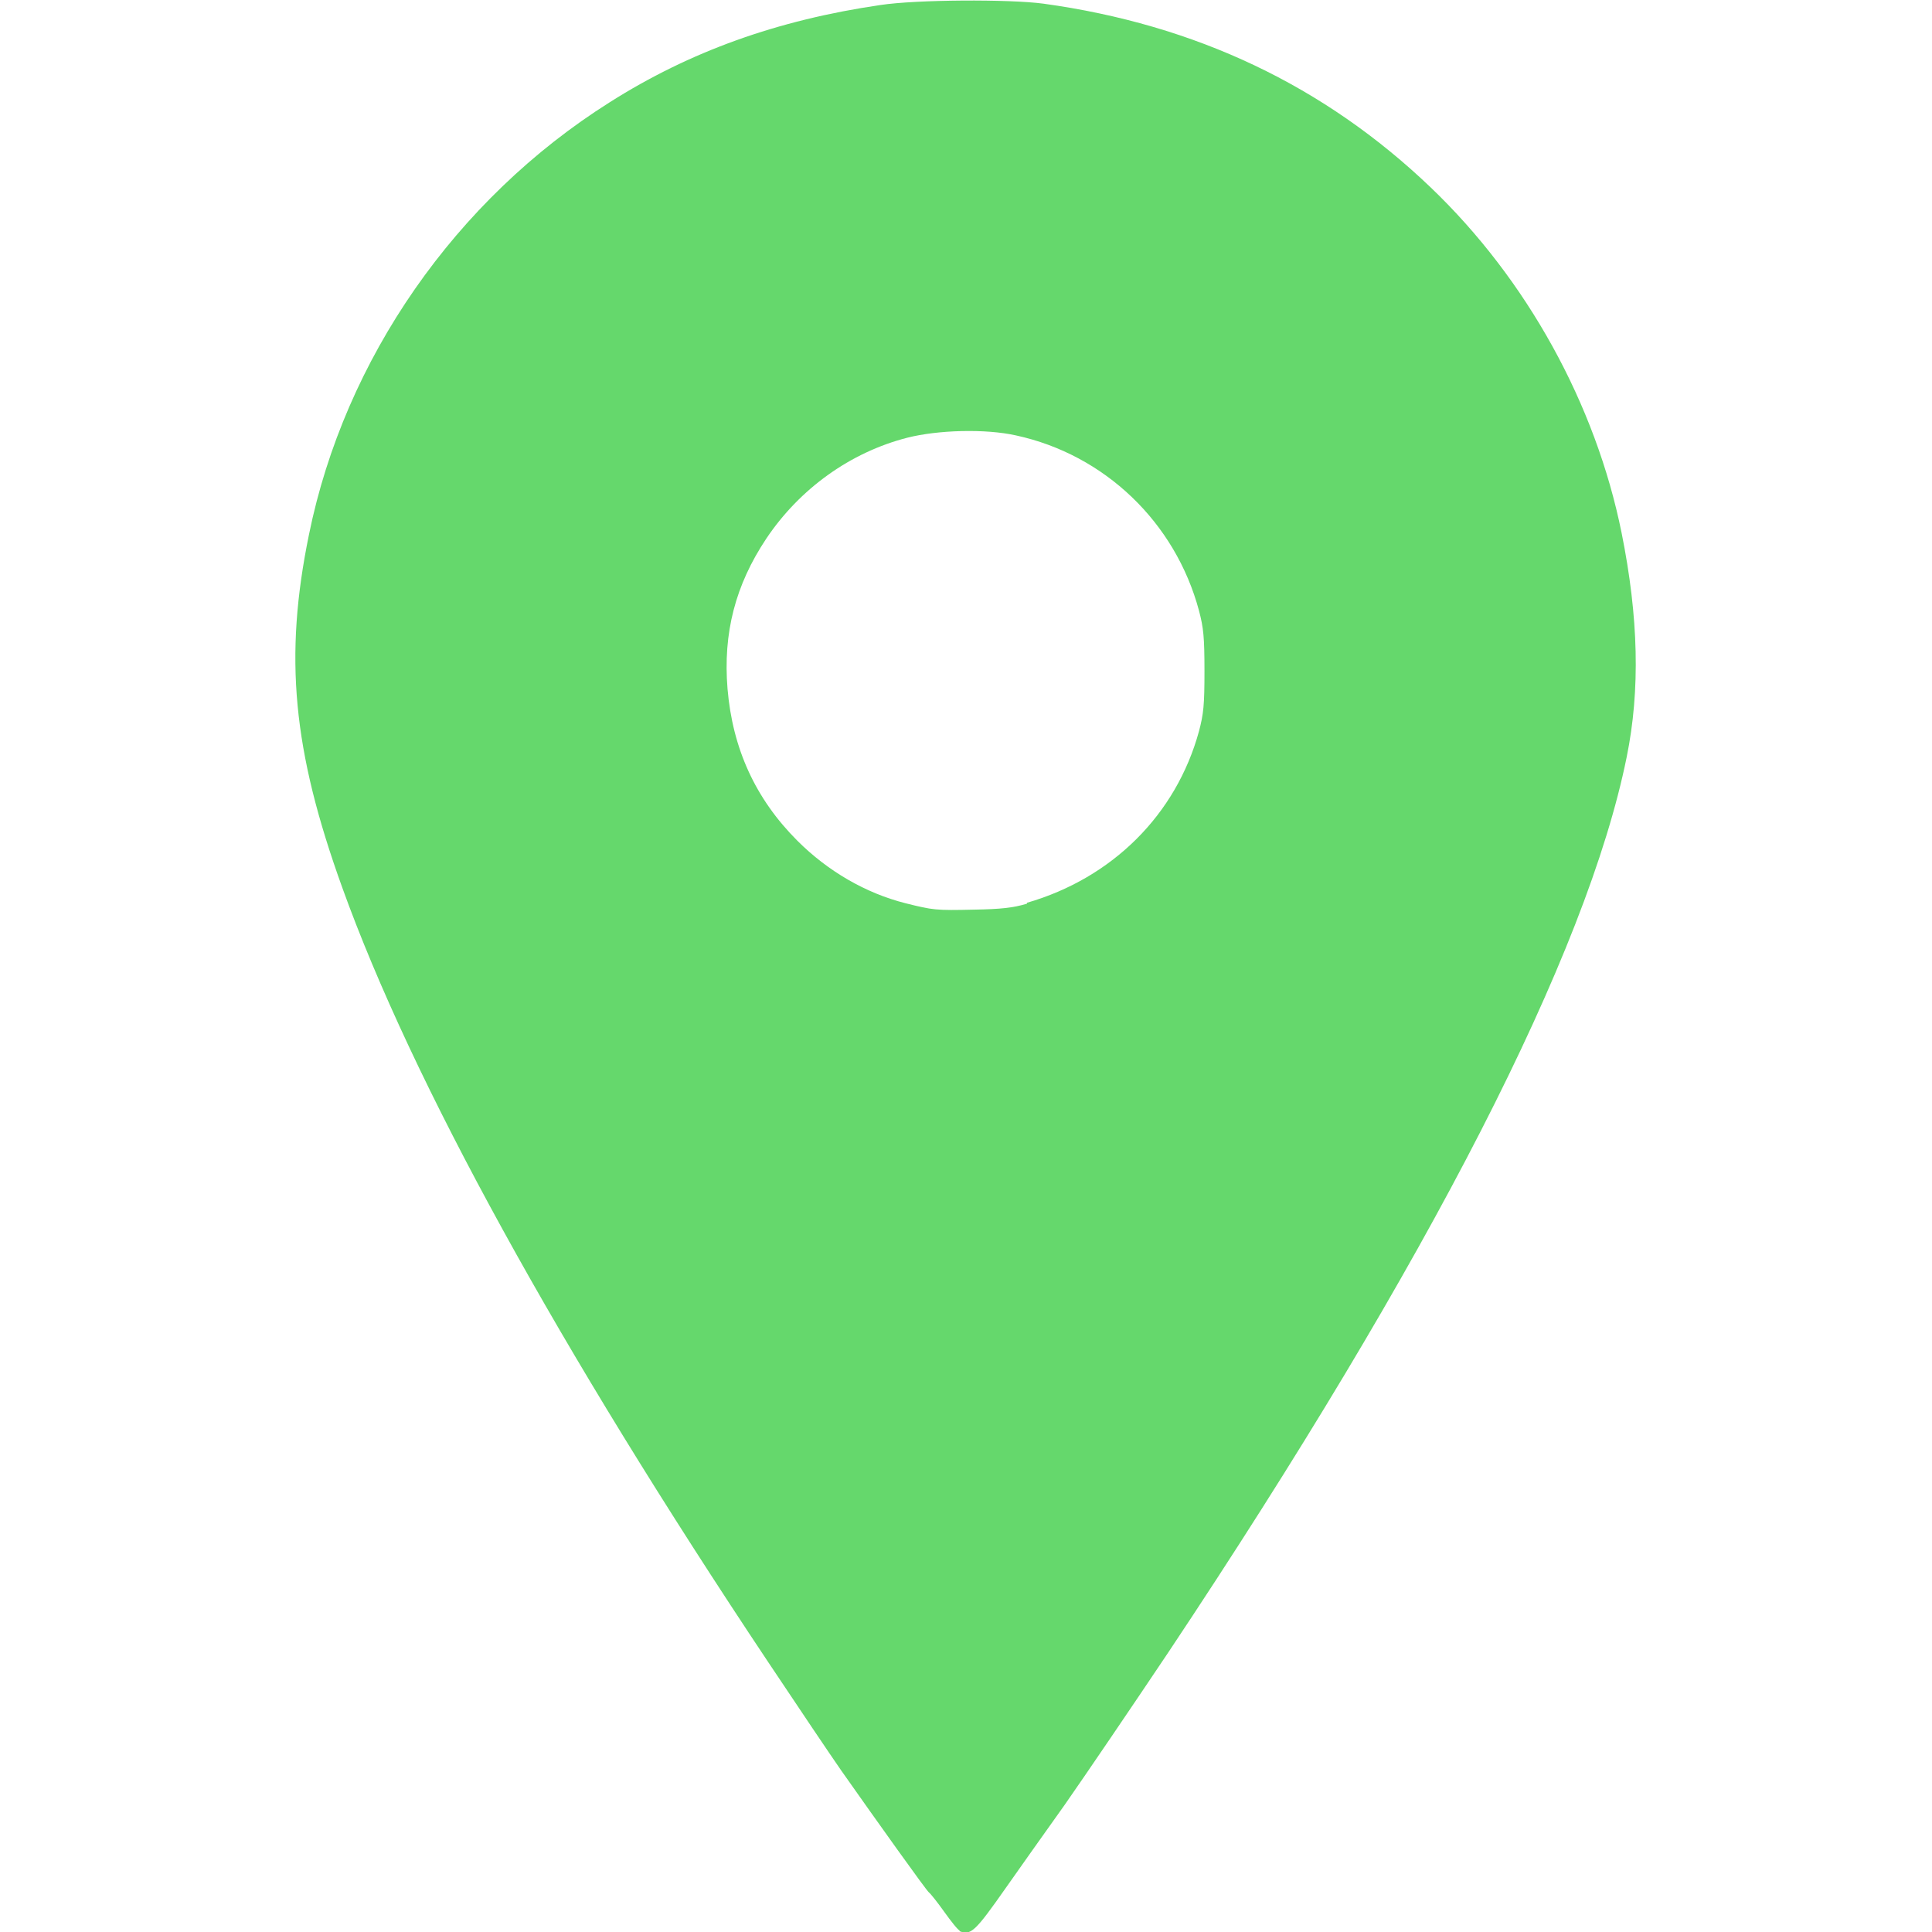
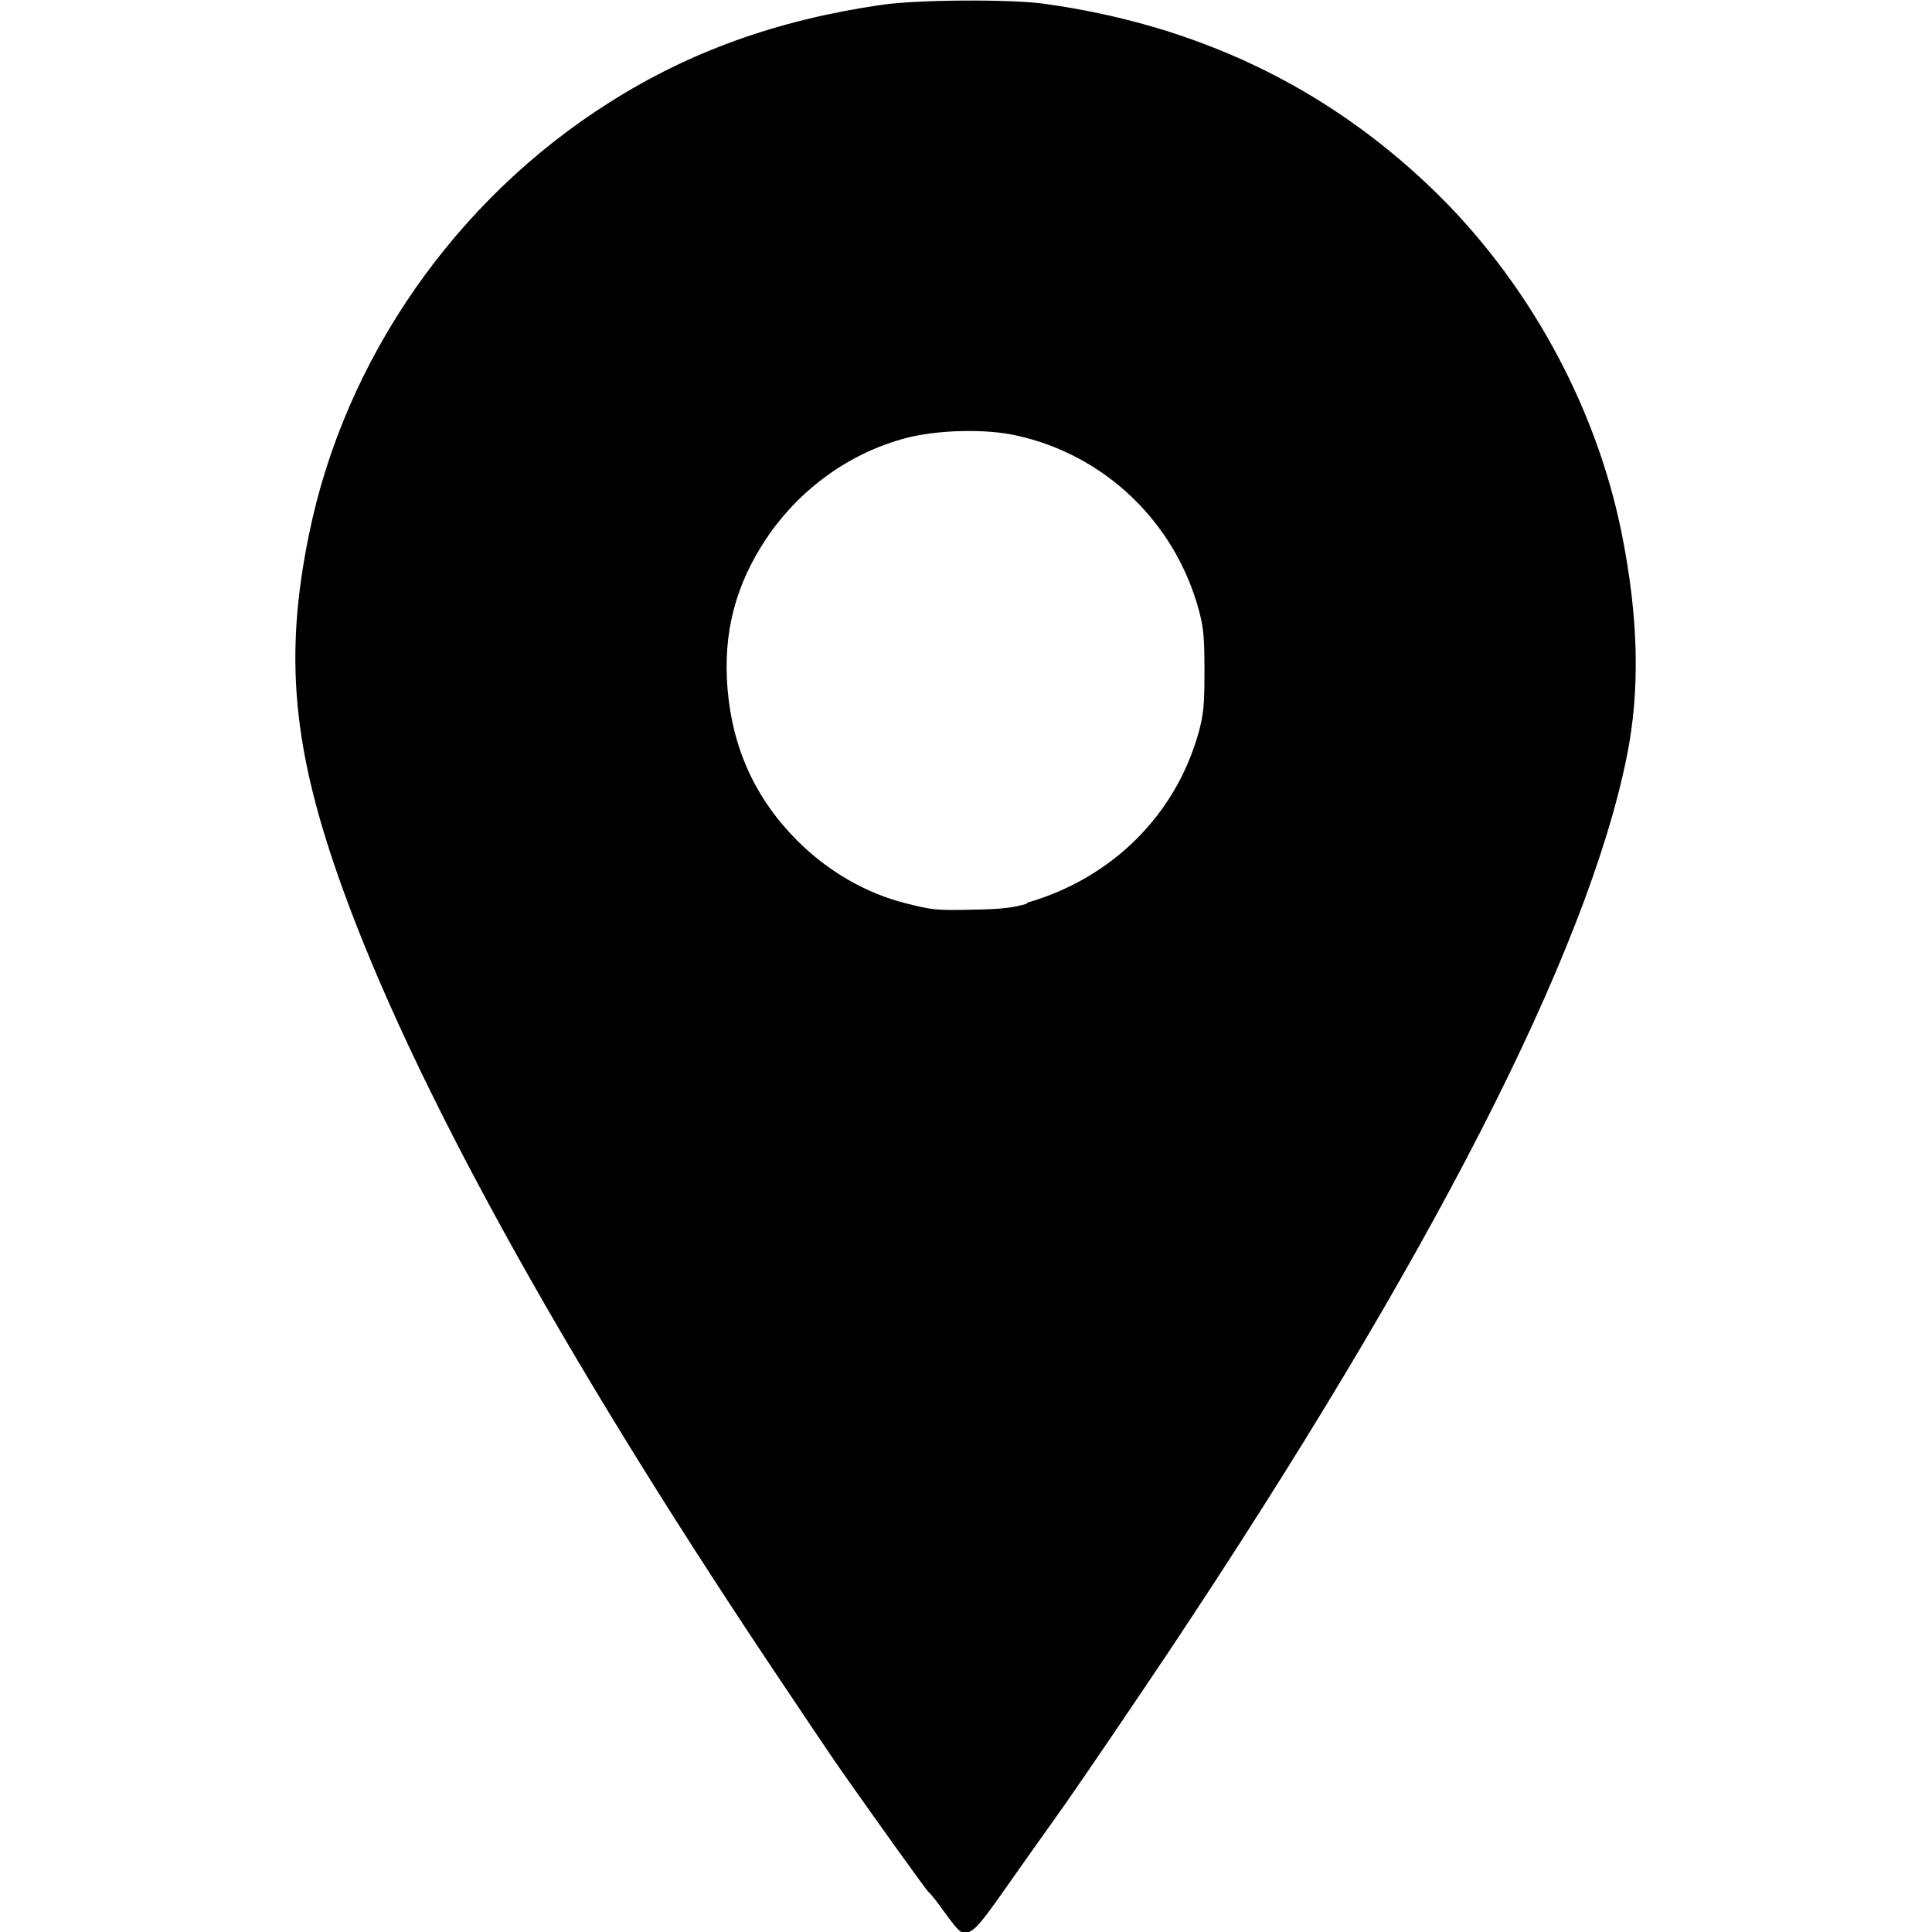
<svg xmlns="http://www.w3.org/2000/svg" width="24" height="24" version="1.1" viewBox="0 0 4.233 4.233">
-   <path d="m2.103 4.23c-0.004-0.001-0.019-0.02-0.034-0.041-0.015-0.021-0.03-0.04-0.034-0.043-0.006-0.005-0.109-0.149-0.192-0.267-0.023-0.033-0.095-0.14-0.159-0.236-0.461-0.691-0.781-1.273-0.934-1.698-0.109-0.302-0.128-0.506-0.073-0.774 0.078-0.384 0.321-0.734 0.659-0.947 0.175-0.111 0.367-0.18 0.593-0.213 0.079-0.012 0.282-0.013 0.357-0.003 0.334 0.046 0.616 0.18 0.849 0.403 0.21 0.201 0.361 0.474 0.418 0.757 0.037 0.184 0.041 0.344 0.011 0.491-0.087 0.43-0.431 1.101-1.004 1.961-0.081 0.121-0.183 0.271-0.227 0.334-0.045 0.063-0.103 0.145-0.129 0.182-0.068 0.097-0.077 0.105-0.102 0.095zm0.147-2.252c0.187-0.054 0.327-0.193 0.377-0.376 0.01-0.038 0.012-0.057 0.012-0.132-8.3e-5 -0.074-0.002-0.094-0.012-0.132-0.052-0.194-0.207-0.342-0.401-0.384-0.067-0.015-0.171-0.012-0.238 0.005-0.125 0.032-0.236 0.112-0.309 0.221-0.068 0.102-0.095 0.207-0.085 0.329 0.011 0.131 0.061 0.241 0.153 0.333 0.067 0.067 0.15 0.115 0.237 0.137 0.06 0.015 0.066 0.016 0.15 0.014 0.059-0.001 0.086-0.004 0.116-0.013z" fill="#65d86c" stroke-width=".005" />
+   <path d="m2.103 4.23c-0.004-0.001-0.019-0.02-0.034-0.041-0.015-0.021-0.03-0.04-0.034-0.043-0.006-0.005-0.109-0.149-0.192-0.267-0.023-0.033-0.095-0.14-0.159-0.236-0.461-0.691-0.781-1.273-0.934-1.698-0.109-0.302-0.128-0.506-0.073-0.774 0.078-0.384 0.321-0.734 0.659-0.947 0.175-0.111 0.367-0.18 0.593-0.213 0.079-0.012 0.282-0.013 0.357-0.003 0.334 0.046 0.616 0.18 0.849 0.403 0.21 0.201 0.361 0.474 0.418 0.757 0.037 0.184 0.041 0.344 0.011 0.491-0.087 0.43-0.431 1.101-1.004 1.961-0.081 0.121-0.183 0.271-0.227 0.334-0.045 0.063-0.103 0.145-0.129 0.182-0.068 0.097-0.077 0.105-0.102 0.095zm0.147-2.252c0.187-0.054 0.327-0.193 0.377-0.376 0.01-0.038 0.012-0.057 0.012-0.132-8.3e-5 -0.074-0.002-0.094-0.012-0.132-0.052-0.194-0.207-0.342-0.401-0.384-0.067-0.015-0.171-0.012-0.238 0.005-0.125 0.032-0.236 0.112-0.309 0.221-0.068 0.102-0.095 0.207-0.085 0.329 0.011 0.131 0.061 0.241 0.153 0.333 0.067 0.067 0.15 0.115 0.237 0.137 0.06 0.015 0.066 0.016 0.15 0.014 0.059-0.001 0.086-0.004 0.116-0.013z" stroke-width=".005" />
</svg>
